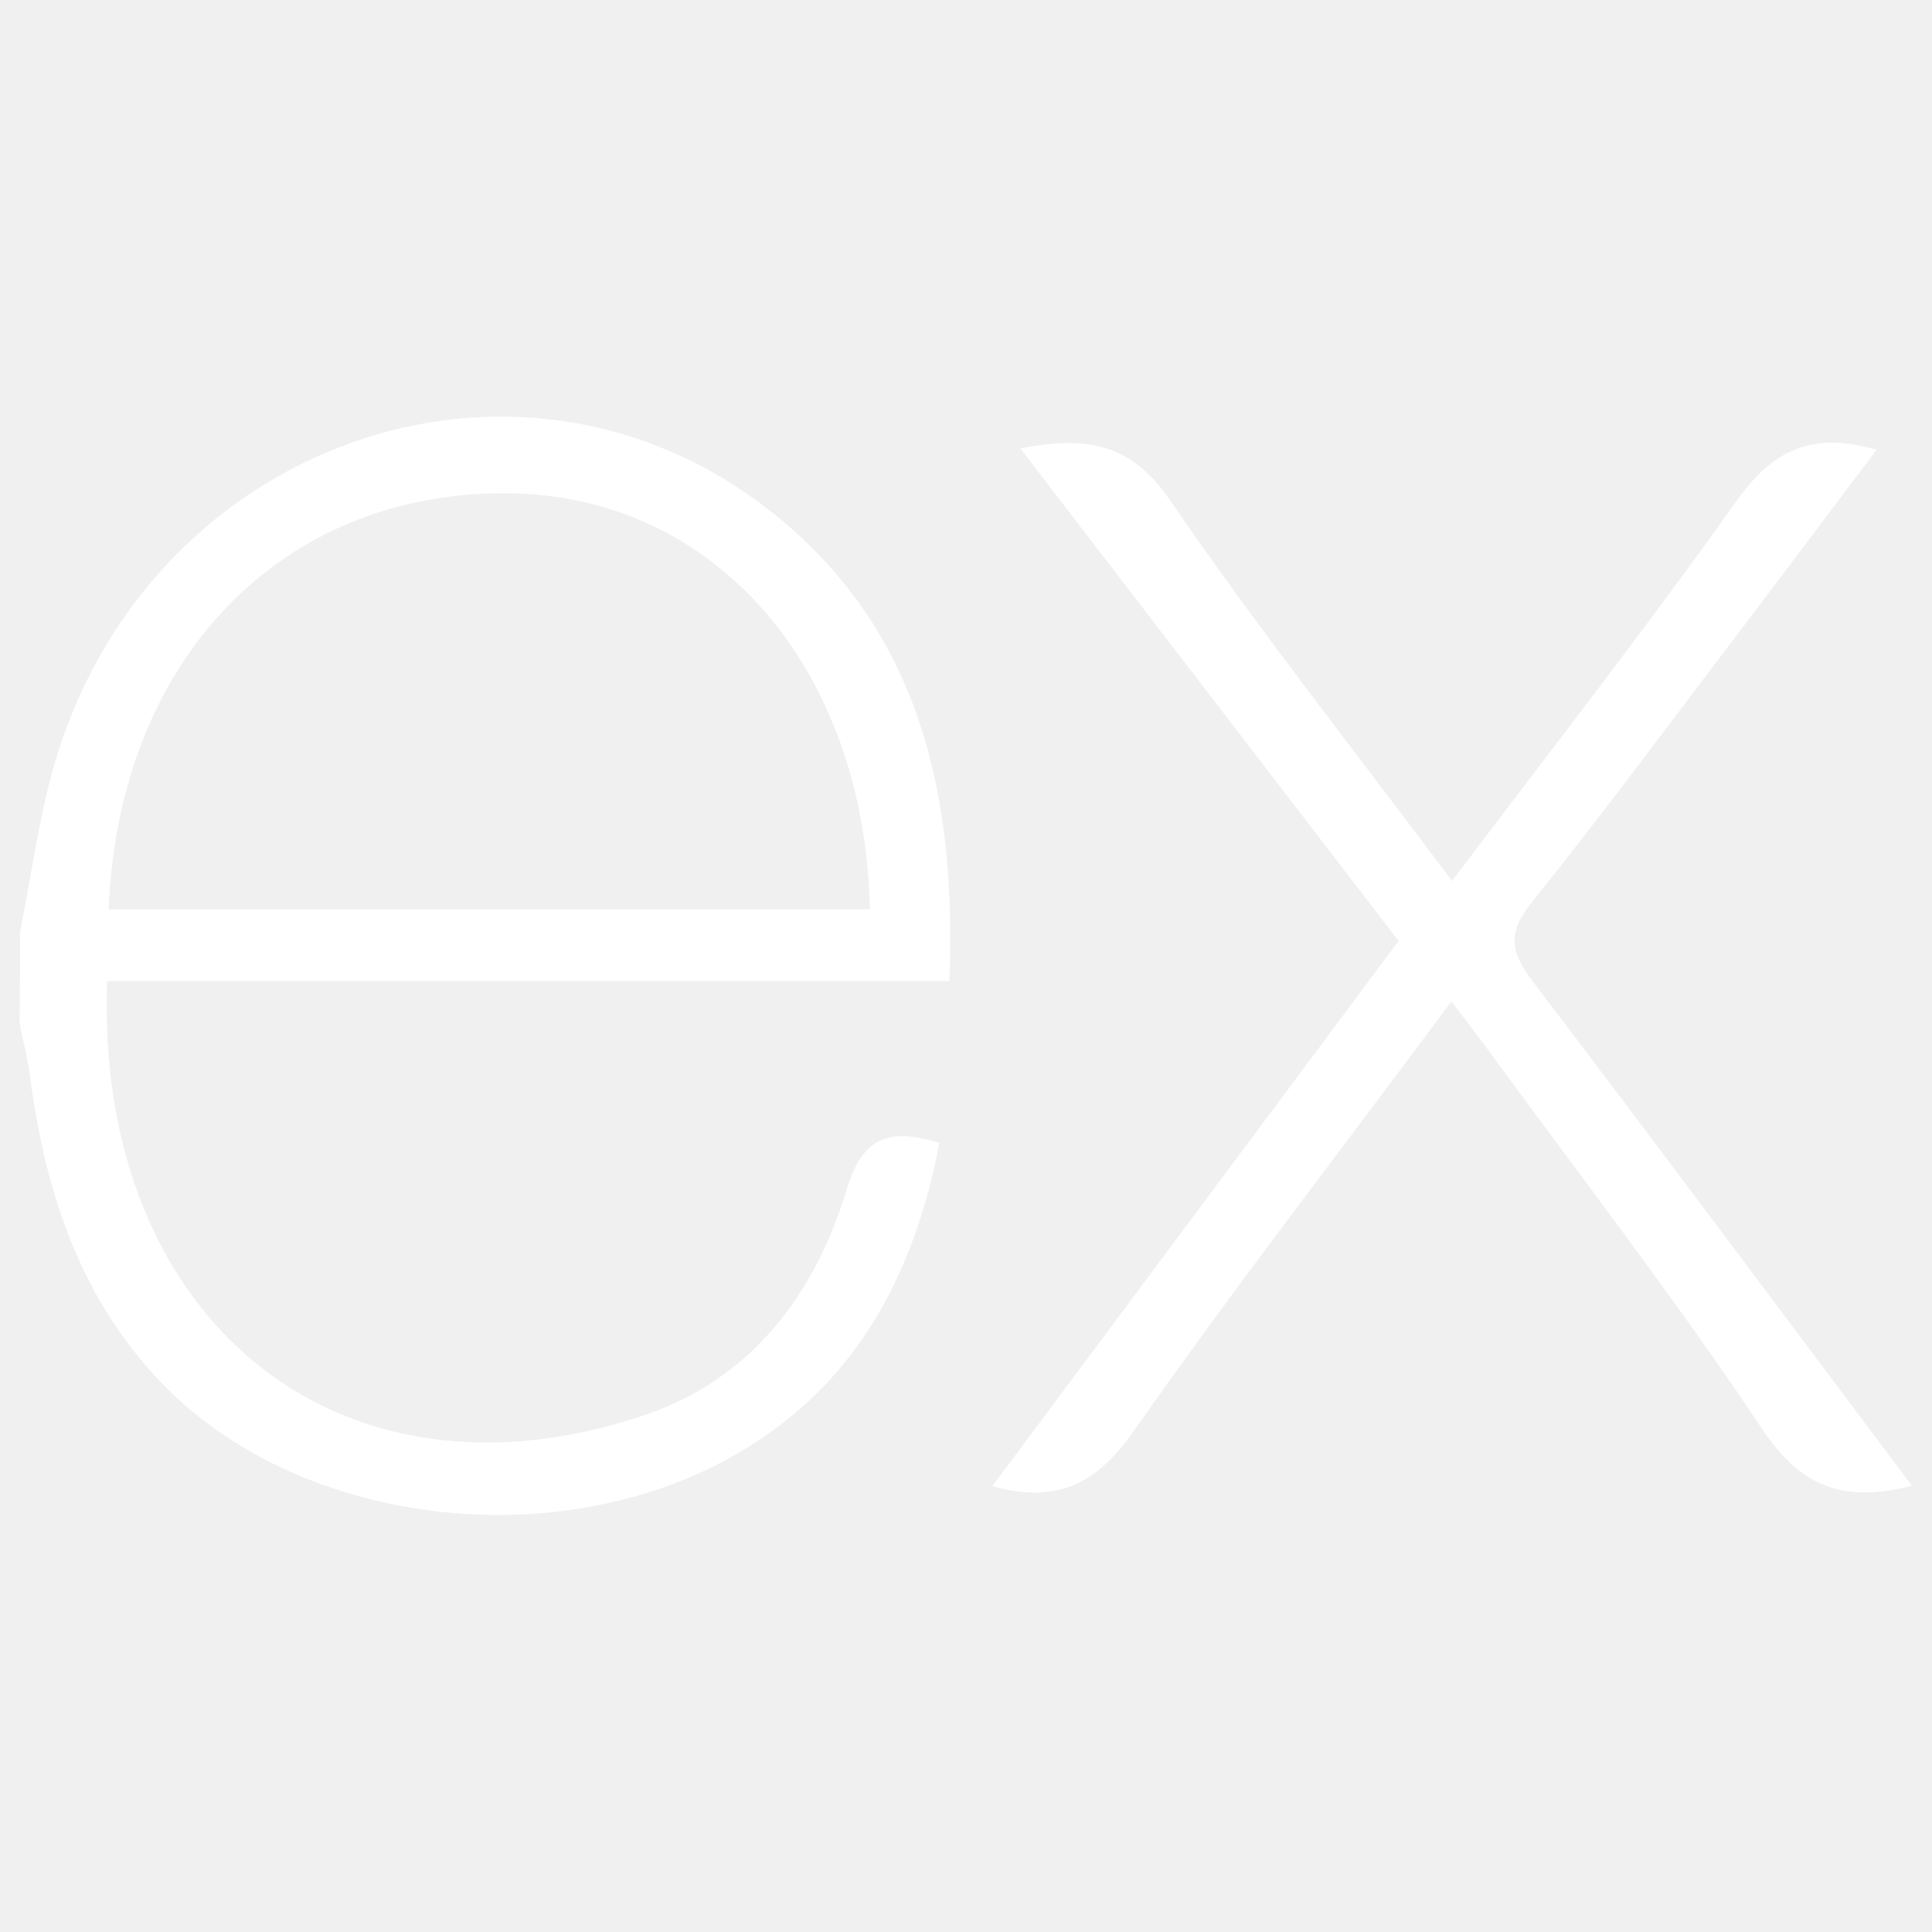
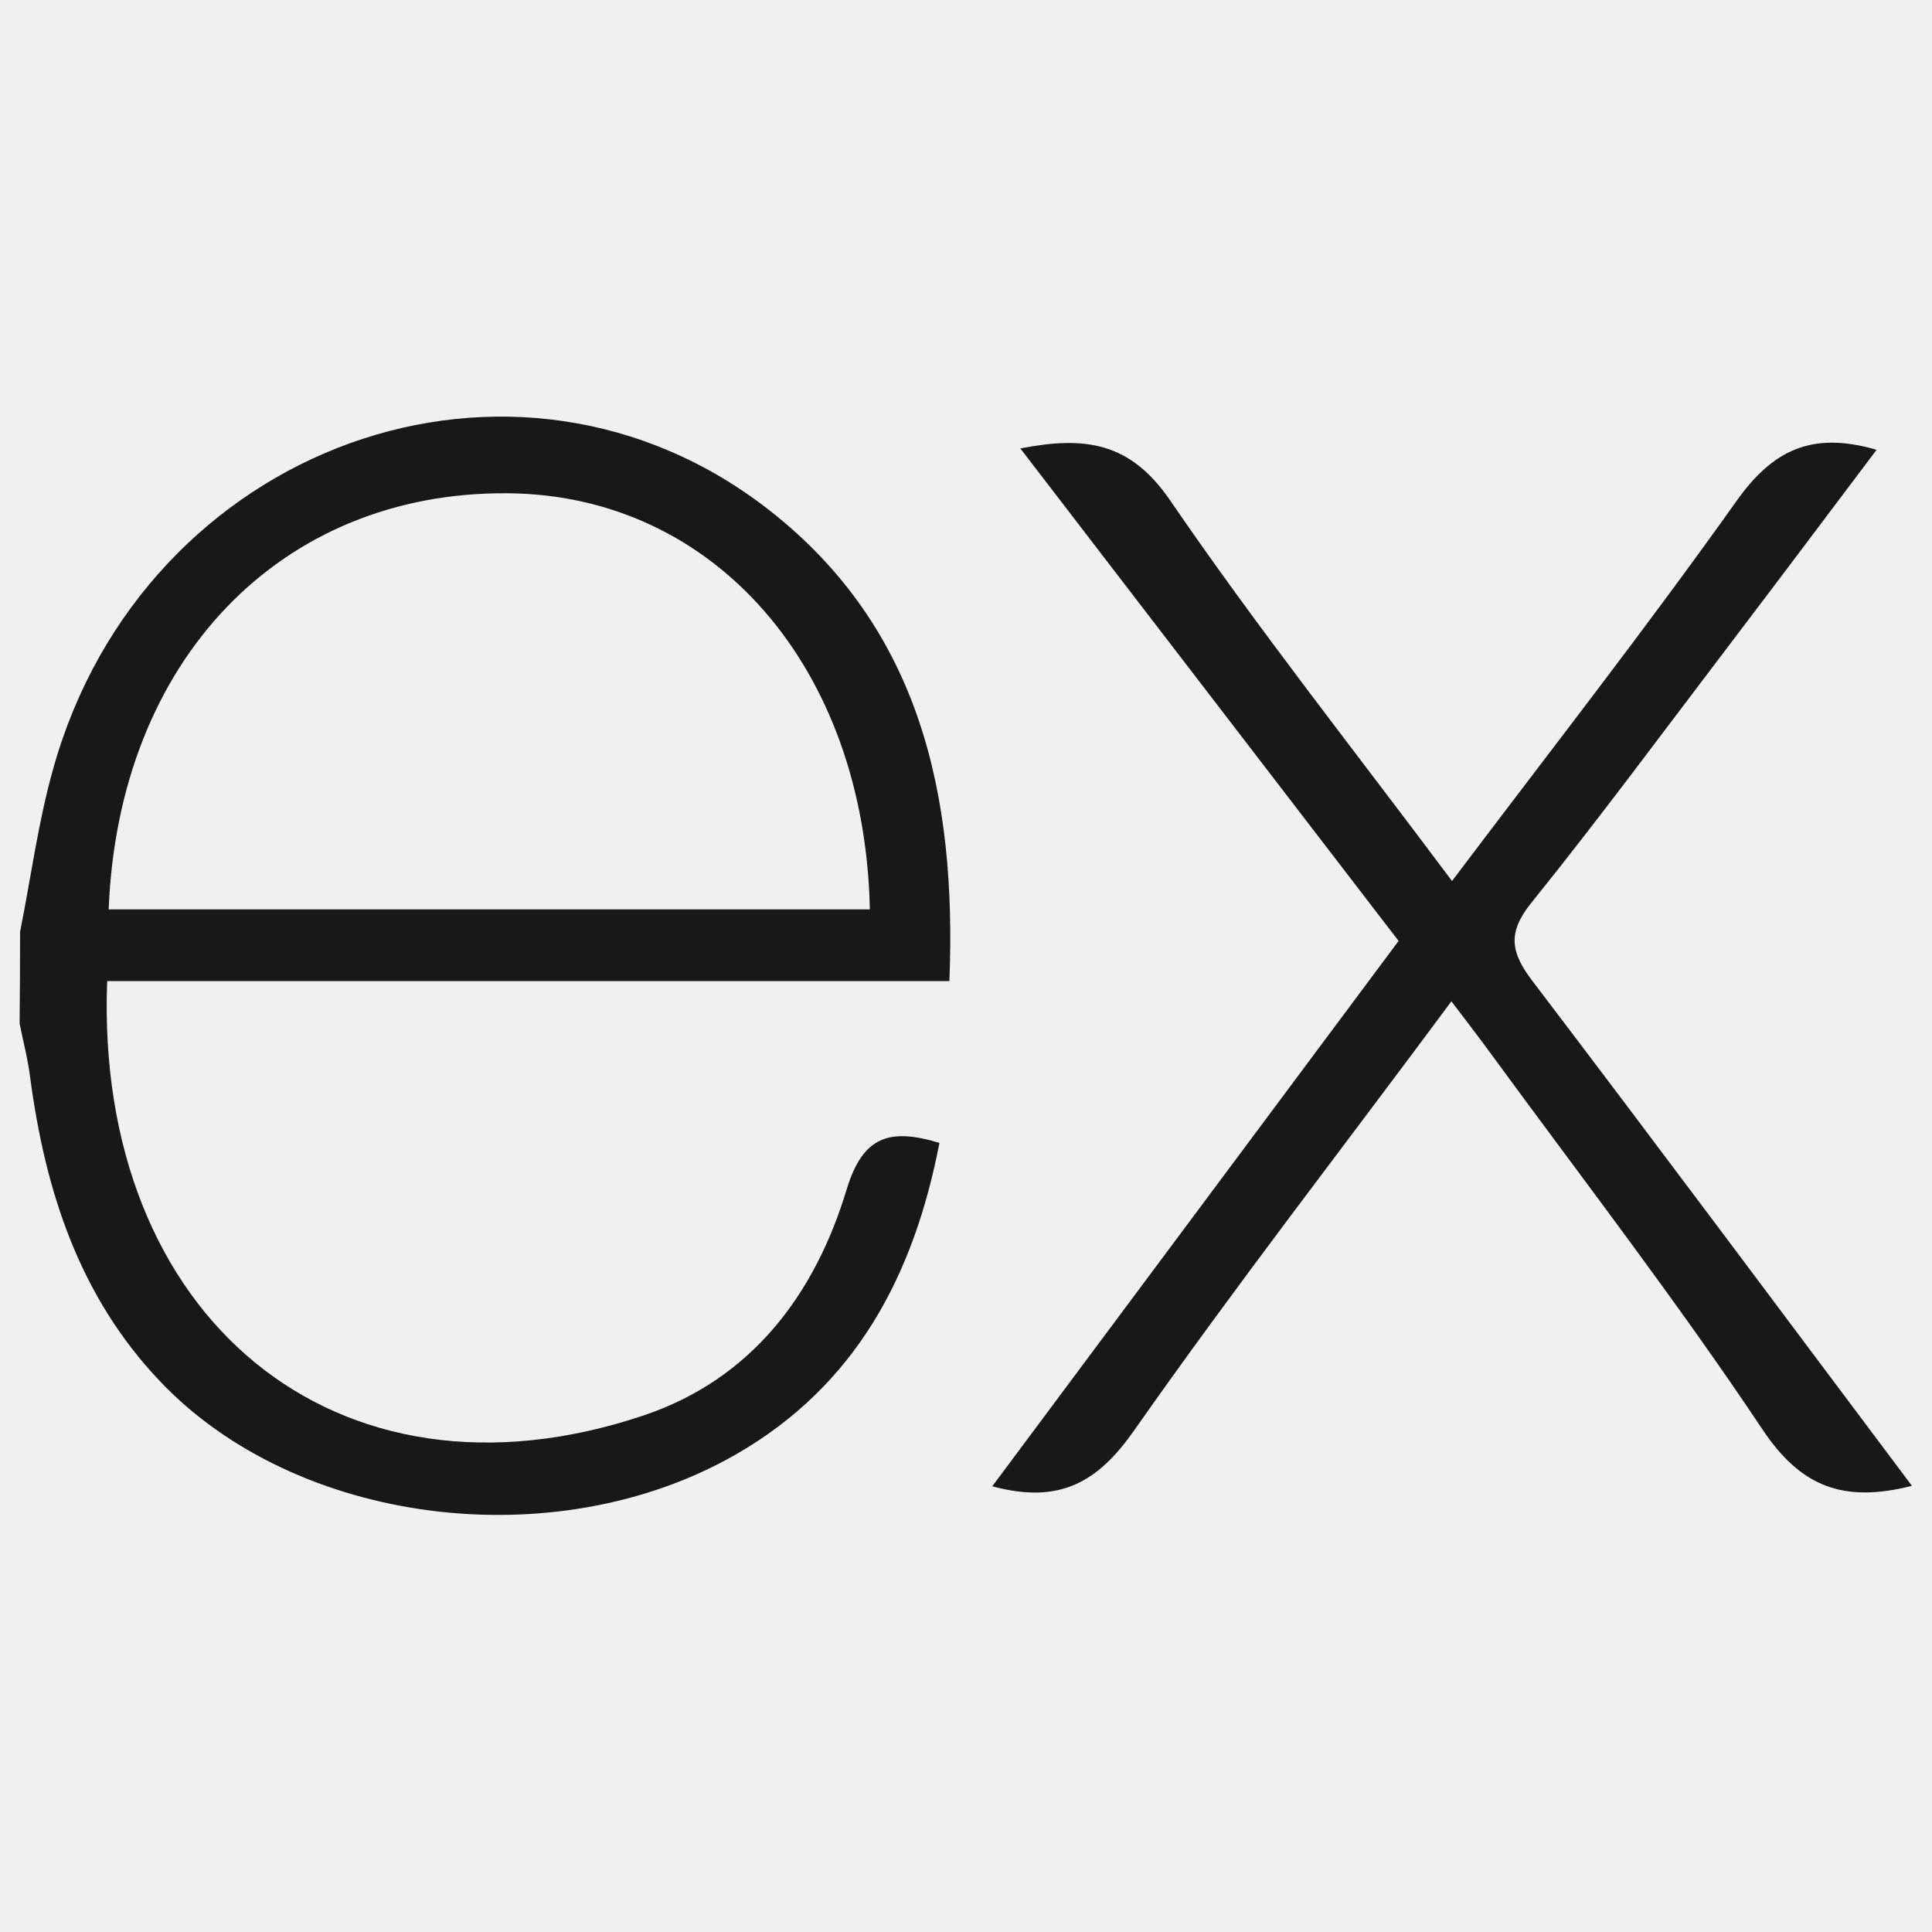
- <svg xmlns="http://www.w3.org/2000/svg" viewBox="0 0 128 128" fill="#fff">
+ <svg xmlns="http://www.w3.org/2000/svg" viewBox="0 0 128 128" fill="#181818">
  <path d="M126.67 98.44c-4.56 1.16-7.38.05-9.91-3.75-5.68-8.51-11.95-16.63-18-24.9-.78-1.07-1.59-2.12-2.6-3.45C89 76 81.85 85.2 75.14 94.77c-2.4 3.42-4.92 4.91-9.4 3.7l26.92-36.13L67.6 29.71c4.31-.84 7.29-.41 9.93 3.45 5.83 8.52 12.26 16.63 18.67 25.21 6.45-8.55 12.8-16.67 18.8-25.11 2.41-3.42 5-4.72 9.33-3.46-3.28 4.35-6.49 8.63-9.72 12.88-4.36 5.73-8.64 11.53-13.16 17.14-1.61 2-1.35 3.3.09 5.19C109.9 76 118.16 87.1 126.67 98.44zM1.33 61.74c.72-3.61 1.2-7.29 2.2-10.83 6-21.43 30.6-30.34 47.5-17.06C60.93 41.64 63.39 52.62 62.9 65H7.1c-.84 22.21 15.15 35.62 35.53 28.78 7.15-2.4 11.36-8 13.47-15 1.07-3.51 2.84-4.06 6.14-3.06-1.69 8.76-5.52 16.08-13.52 20.66-12 6.86-29.13 4.64-38.14-4.89C5.26 85.89 3 78.92 2 71.39c-.15-1.2-.46-2.38-.7-3.57q.03-3.04.03-6.08zm5.87-1.49h50.43c-.33-16.06-10.33-27.47-24-27.57-15-.12-25.78 11.02-26.43 27.57z" />
</svg>
